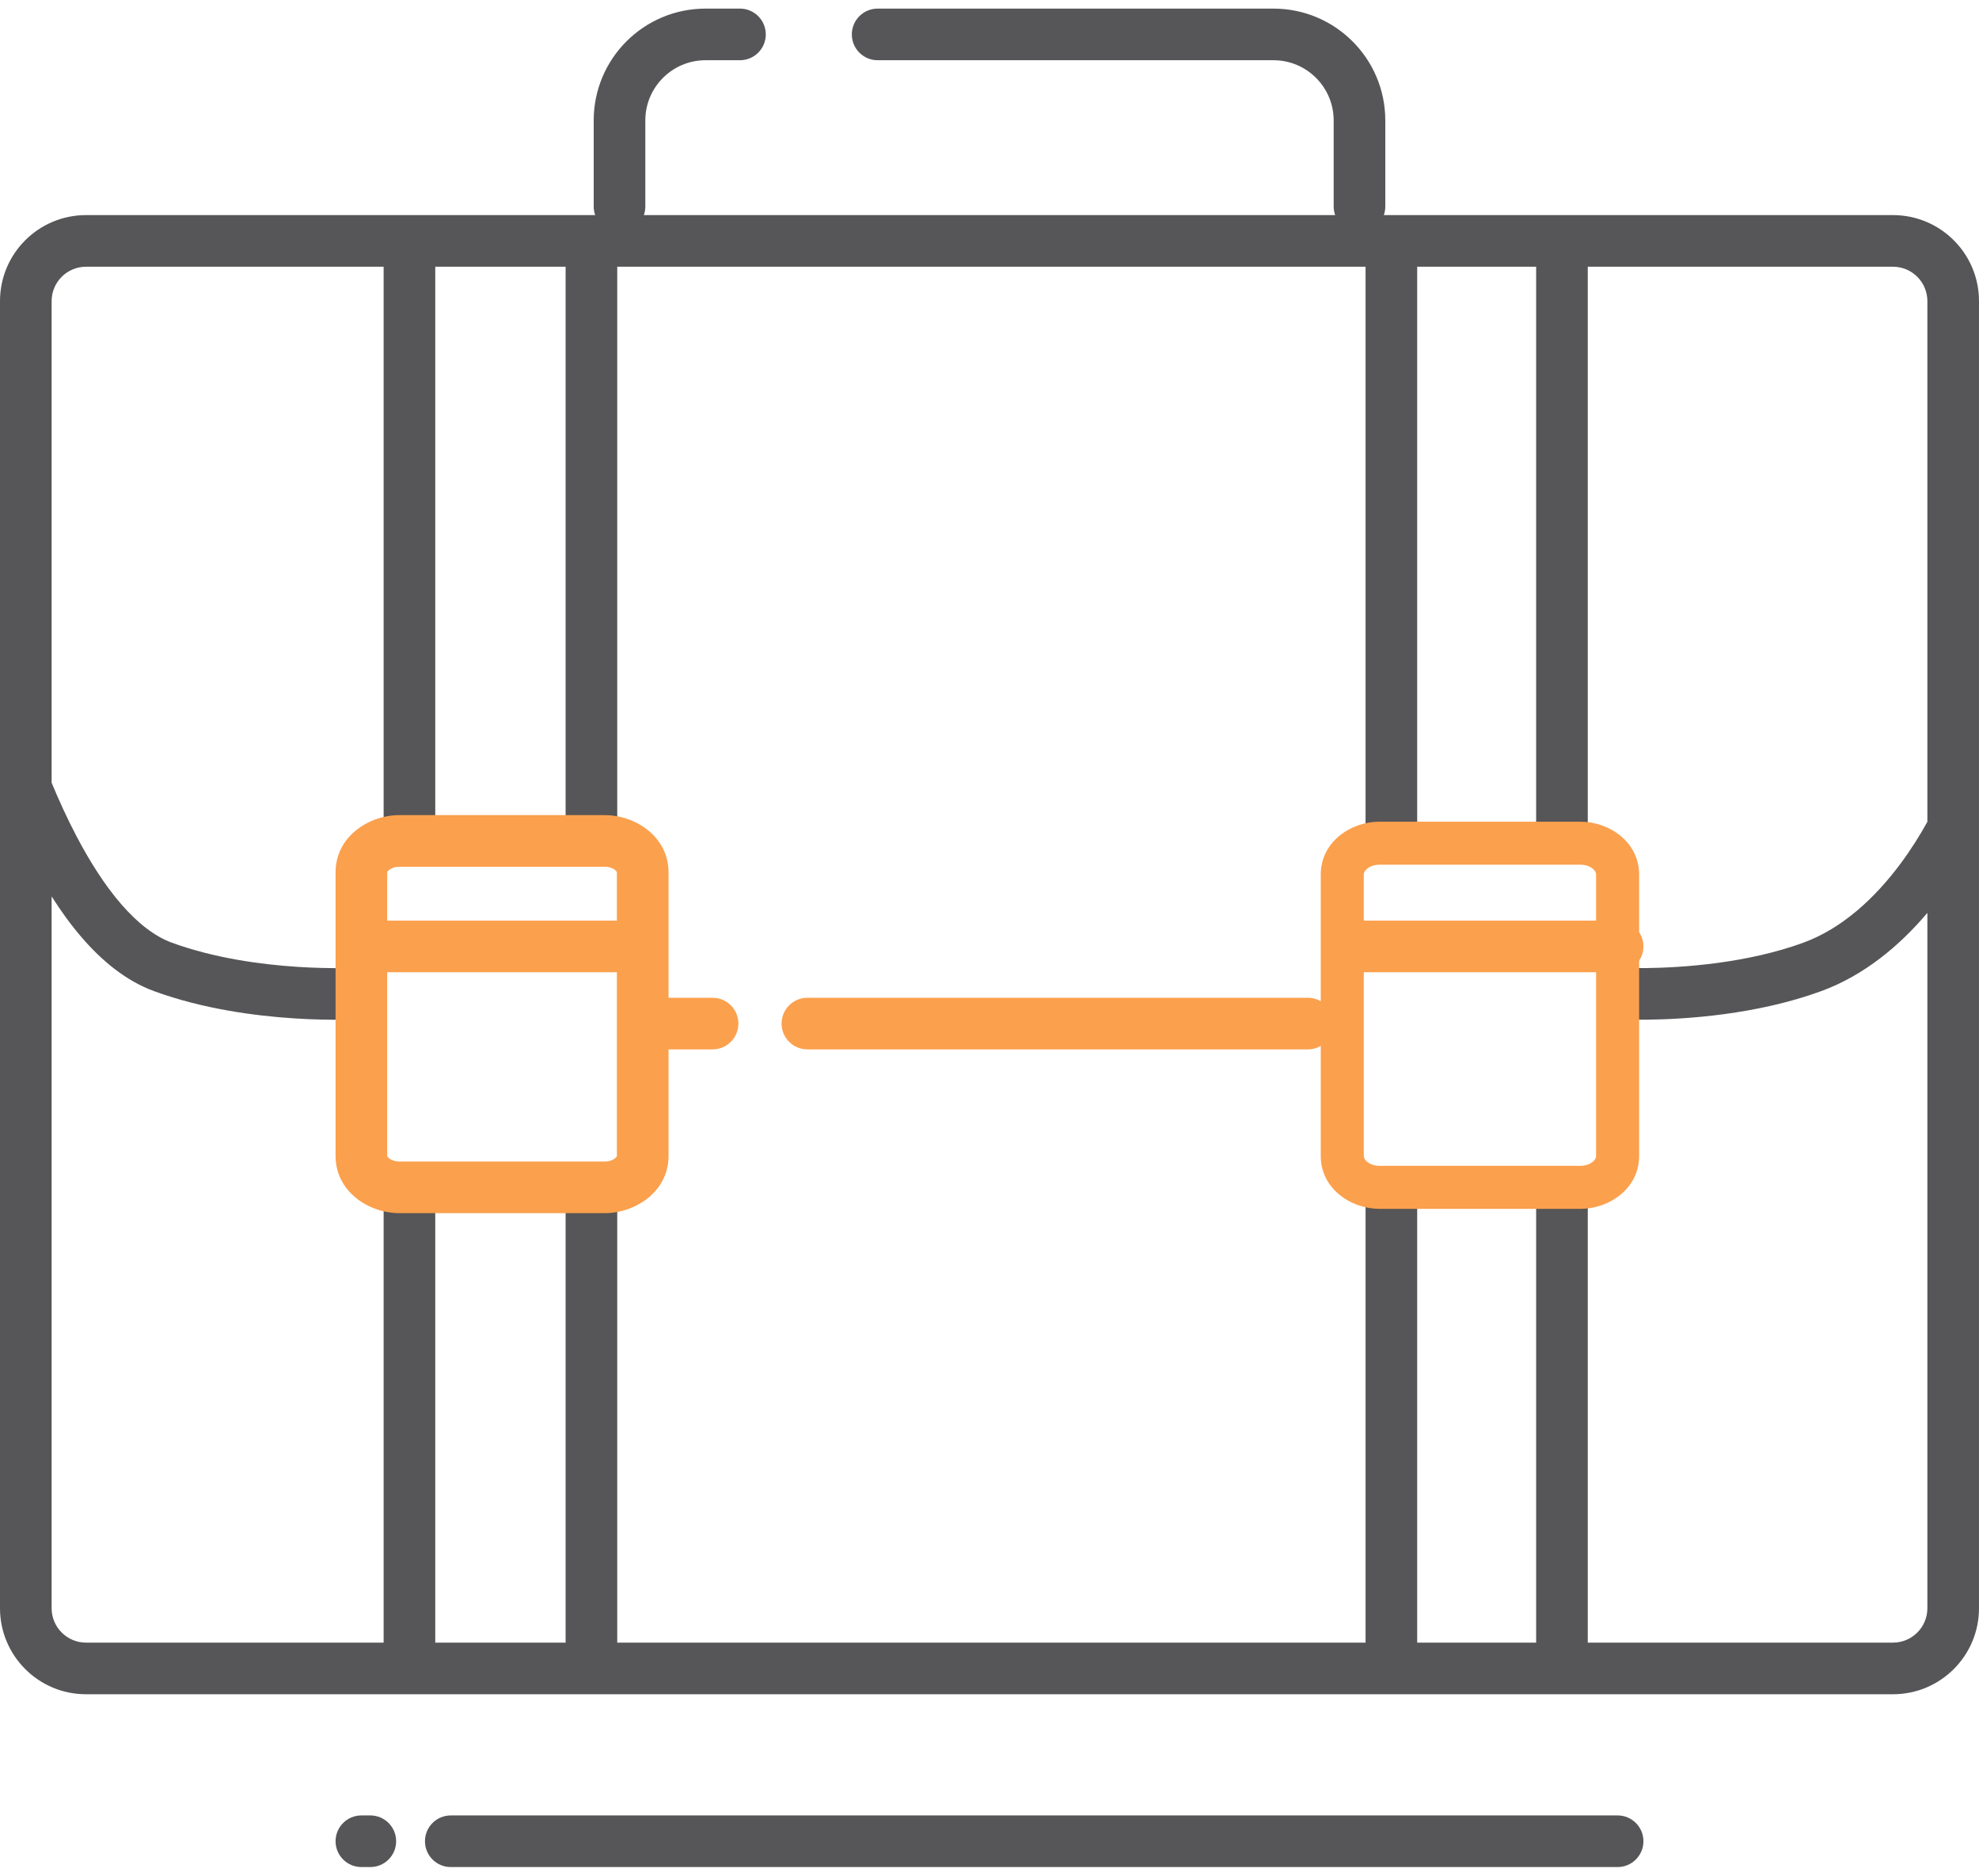
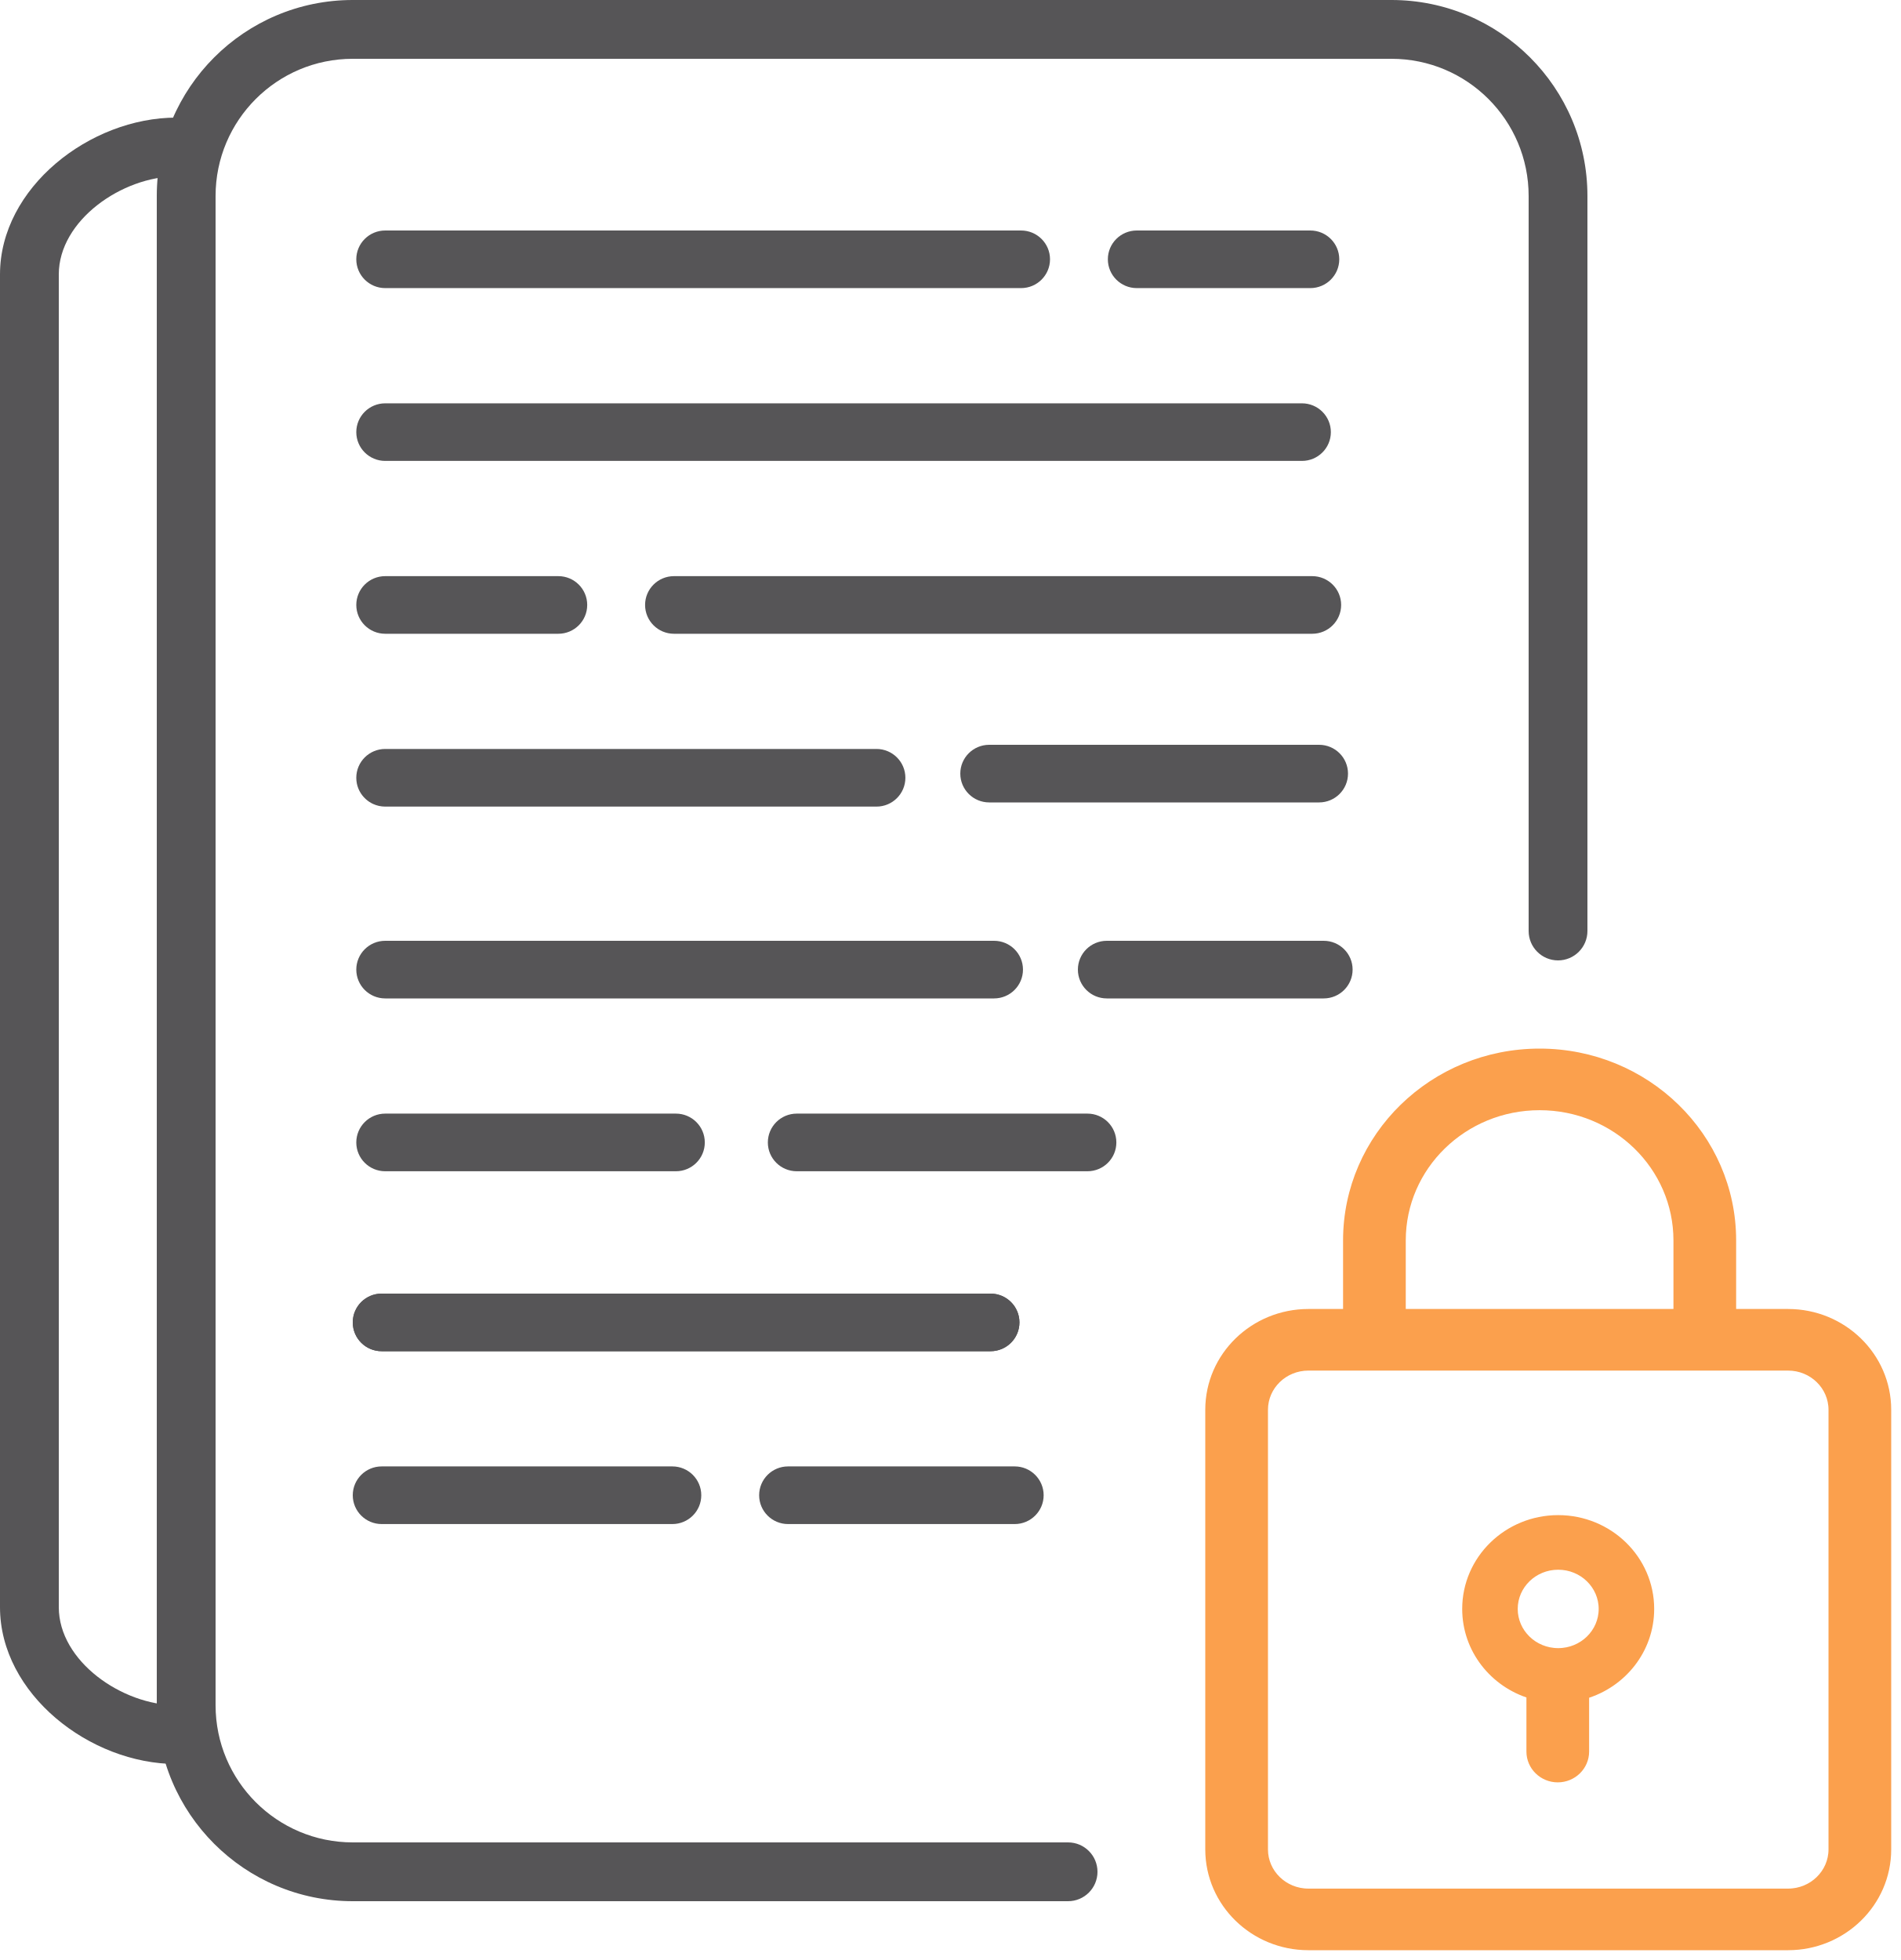
- <svg xmlns="http://www.w3.org/2000/svg" width="115" height="109" viewBox="0 0 115 109" fill="none">
-   <path fill-rule="evenodd" clip-rule="evenodd" d="M41 3.5C39.067 3.5 37.5 5.067 37.5 7V12C37.5 12.828 36.828 13.5 36 13.5C35.172 13.5 34.5 12.828 34.5 12V7C34.5 3.41 37.41 0.5 41 0.5H43C43.828 0.5 44.5 1.172 44.5 2C44.5 2.828 43.828 3.5 43 3.5H41ZM49.5 2C49.5 1.172 50.172 0.5 51 0.5H74C77.59 0.5 80.5 3.41 80.5 7V12C80.5 12.828 79.828 13.5 79 13.5C78.172 13.5 77.5 12.828 77.5 12V7C77.5 5.067 75.933 3.5 74 3.5H51C50.172 3.5 49.5 2.828 49.5 2Z" fill="#565557" />
-   <path fill-rule="evenodd" clip-rule="evenodd" d="M0 93.458C0 96.22 2.239 98.458 5 98.458H110C112.761 98.458 115 96.22 115 93.458V17.5C115 14.739 112.761 12.5 110 12.5H5C2.239 12.5 0 14.739 0 17.5V93.458ZM22.293 15.5H5C3.895 15.5 3 16.395 3 17.5V45.489C3.414 46.485 3.894 47.543 4.44 48.585C5.203 50.04 6.071 51.419 7.032 52.53C7.999 53.649 8.992 54.419 9.988 54.783C12.443 55.679 15.149 56.049 17.281 56.187C18.338 56.255 19.237 56.266 19.867 56.259C20.182 56.256 20.429 56.248 20.595 56.242C20.678 56.239 20.74 56.236 20.78 56.233L20.824 56.231L20.833 56.231C20.833 56.231 20.833 56.23 20.929 57.727C21.025 59.224 21.024 59.224 21.024 59.224L21.016 59.225L20.998 59.226L20.937 59.229C20.884 59.232 20.809 59.236 20.713 59.239C20.52 59.247 20.244 59.255 19.898 59.259C19.207 59.266 18.232 59.255 17.087 59.181C14.812 59.033 11.79 58.635 8.959 57.601C7.311 56.999 5.917 55.829 4.762 54.492C4.123 53.753 3.536 52.938 3 52.093V93.458C3 94.563 3.895 95.458 5 95.458H22.293V69.136H25.293V95.458H32.868V69.136H35.868V95.458H79.353V69.136H82.353V95.458H89.266V69.136H92.266V95.458H110C111.105 95.458 112 94.563 112 93.458V53.049C110.411 54.927 108.354 56.676 105.821 57.601C103.932 58.291 101.965 58.695 100.2 58.933C98.425 59.172 96.824 59.245 95.668 59.258C95.088 59.265 94.618 59.257 94.288 59.247C94.123 59.242 93.994 59.237 93.904 59.232C93.858 59.23 93.823 59.228 93.798 59.227L93.769 59.225L93.756 59.224C93.756 59.224 93.755 59.224 93.851 57.727C93.946 56.23 93.946 56.23 93.946 56.23L93.949 56.231L93.966 56.232C93.983 56.233 94.01 56.234 94.047 56.236C94.121 56.239 94.232 56.244 94.378 56.248C94.671 56.257 95.099 56.265 95.632 56.258C96.701 56.246 98.175 56.178 99.8 55.959C101.423 55.741 103.165 55.377 104.792 54.783C107.055 53.956 108.968 52.178 110.462 50.16C111.058 49.356 111.571 48.535 112 47.757V17.5C112 16.395 111.105 15.5 110 15.5H92.266V48.222H89.266V15.5H82.353V48.222H79.353V15.5H35.868V48.002H32.868V15.5H25.293V48.222H22.293V15.5Z" fill="#565557" />
-   <path fill-rule="evenodd" clip-rule="evenodd" d="M19.5 107C19.5 106.172 20.172 105.5 21 105.5H21.52C22.348 105.5 23.02 106.172 23.02 107C23.02 107.828 22.348 108.5 21.52 108.5H21C20.172 108.5 19.5 107.828 19.5 107ZM24.695 107C24.695 106.172 25.366 105.5 26.195 105.5L94 105.5C94.828 105.5 95.5 106.172 95.5 107C95.5 107.828 94.828 108.5 94 108.5L26.195 108.5C25.366 108.5 24.695 107.828 24.695 107Z" fill="#565557" />
-   <path fill-rule="evenodd" clip-rule="evenodd" d="M19.5 50.699C19.5 48.608 21.438 47.369 23.209 47.369H35.139C36.911 47.369 38.849 48.608 38.849 50.699V57.983H41.408C42.237 57.983 42.908 58.655 42.908 59.483C42.908 60.312 42.237 60.983 41.408 60.983H38.849V67.17C38.849 69.261 36.911 70.5 35.139 70.5H23.209C21.438 70.5 19.5 69.261 19.5 67.17V50.699ZM22.5 50.699V67.17C22.5 67.173 22.5 67.181 22.509 67.2C22.521 67.222 22.547 67.262 22.604 67.309C22.72 67.405 22.93 67.5 23.209 67.5H35.139C35.419 67.5 35.629 67.405 35.745 67.309C35.801 67.262 35.828 67.222 35.839 67.2C35.849 67.181 35.849 67.173 35.849 67.17V50.699C35.849 50.696 35.849 50.688 35.839 50.669C35.828 50.647 35.801 50.607 35.745 50.56C35.629 50.464 35.419 50.369 35.139 50.369H23.209C22.93 50.369 22.72 50.464 22.604 50.56C22.547 50.607 22.521 50.647 22.509 50.669C22.5 50.688 22.5 50.696 22.5 50.699ZM45.418 59.483C45.418 58.655 46.09 57.983 46.918 57.983H76C76.828 57.983 77.5 58.655 77.5 59.483C77.5 60.312 76.828 60.983 76 60.983H46.918C46.09 60.983 45.418 60.312 45.418 59.483Z" fill="#FBA04D" />
-   <path fill-rule="evenodd" clip-rule="evenodd" d="M76.75 50.818C76.75 48.929 78.489 47.75 80.162 47.75H91.838C93.511 47.75 95.25 48.929 95.25 50.818V67.182C95.25 69.07 93.511 70.25 91.838 70.25H80.162C78.489 70.25 76.75 69.07 76.75 67.182V50.818ZM79.438 50.489C79.285 50.618 79.25 50.739 79.25 50.818V67.182C79.25 67.261 79.285 67.382 79.438 67.511C79.593 67.641 79.845 67.75 80.162 67.75H91.838C92.155 67.75 92.407 67.641 92.562 67.511C92.715 67.382 92.75 67.261 92.75 67.182V50.818C92.75 50.739 92.715 50.618 92.562 50.489C92.407 50.358 92.155 50.25 91.838 50.25H80.162C79.845 50.25 79.593 50.358 79.438 50.489Z" fill="#FBA04D" />
-   <path fill-rule="evenodd" clip-rule="evenodd" d="M20 55C20 54.172 20.672 53.5 21.5 53.5H36.5C37.328 53.5 38 54.172 38 55C38 55.828 37.328 56.5 36.5 56.5H21.5C20.672 56.5 20 55.828 20 55ZM77 55C77 54.172 77.672 53.5 78.5 53.5H94C94.828 53.5 95.5 54.172 95.5 55C95.5 55.828 94.828 56.5 94 56.5H78.5C77.672 56.5 77 55.828 77 55Z" fill="#FBA04D" />
+ <svg xmlns="http://www.w3.org/2000/svg" width="97" height="100" viewBox="0 0 97 100" fill="none">
+   <path d="M85.639 63.286V67.035H71.48V63.286C71.48 59.485 74.643 56.393 78.559 56.393C82.476 56.393 85.639 59.485 85.639 63.286ZM68.781 63.286V67.035H66.764C64.001 67.035 61.75 69.22 61.75 71.928V94.357C61.75 97.065 64.001 99.25 66.764 99.25H91.236C93.999 99.25 96.25 97.065 96.25 94.357V71.928C96.25 69.22 93.999 67.035 91.236 67.035H88.338V63.286C88.338 58.013 83.954 53.75 78.559 53.75C73.165 53.75 68.781 58.013 68.781 63.286ZM74.86 82.088C74.86 84.132 76.242 85.853 78.137 86.423V89.365C78.137 90.101 78.747 90.687 79.486 90.687C80.225 90.687 80.836 90.101 80.836 89.365V86.436C82.753 85.879 84.156 84.147 84.156 82.088C84.156 79.577 82.069 77.552 79.508 77.552C76.947 77.552 74.86 79.577 74.86 82.088ZM81.824 82.088C81.824 83.325 80.793 84.338 79.508 84.338C78.223 84.338 77.193 83.325 77.193 82.088C77.193 80.852 78.223 79.838 79.508 79.838C80.793 79.838 81.824 80.852 81.824 82.088ZM64.449 71.928C64.449 70.691 65.48 69.678 66.764 69.678H91.236C92.52 69.678 93.551 70.691 93.551 71.928V94.357C93.551 95.594 92.52 96.607 91.236 96.607H66.764C65.48 96.607 64.449 95.594 64.449 94.357V71.928Z" fill="#FBA04D" stroke="#FBA04D" stroke-width="0.5" />
+   <path d="M53.253 76.288C53.253 77.099 52.591 77.758 51.777 77.758H40.211C39.396 77.758 38.736 77.099 38.736 76.288C38.736 75.476 39.396 74.817 40.211 74.817H51.777C52.591 74.817 53.253 75.476 53.253 76.288Z" fill="#565557" />
+   <path d="M19.476 68.94C18.66 68.94 18 68.282 18 67.469C18 66.658 18.66 66 19.476 66H50.542C51.358 66 52.018 66.658 52.018 67.469C52.018 68.282 51.358 68.94 50.542 68.94H19.476Z" fill="#565557" />
+   <path d="M19.476 77.758C18.66 77.758 18 77.099 18 76.288C18 75.476 18.66 74.817 19.476 74.817H34.308C35.123 74.817 35.783 75.476 35.783 76.288C35.783 77.099 35.123 77.758 34.308 77.758H19.476Z" fill="#565557" />
+   <path d="M19.476 68.94C18.66 68.94 18 68.282 18 67.469C18 66.658 18.66 66 19.476 66H50.542C51.358 66 52.018 66.658 52.018 67.469C52.018 68.282 51.358 68.94 50.542 68.94H19.476Z" fill="#565557" />
+   <path d="M50.476 38C49.66 38 49 38.658 49 39.469C49 40.282 49.66 40.94 50.476 40.94H67.308C68.123 40.94 68.783 40.282 68.783 39.469C68.783 38.658 68.123 38 67.308 38H50.476Z" fill="#565557" />
+   <path fill-rule="evenodd" clip-rule="evenodd" d="M9 6C4.582 6 0 9.582 0 14V82C0 86.418 4.582 90 9 90V87C6.239 87 3 84.761 3 82V14C3 11.239 6.239 9 9 9V6Z" fill="#565557" />
+   <path fill-rule="evenodd" clip-rule="evenodd" d="M11 87C11 90.866 14.134 94 18 94H54.5C55.328 94 56 94.672 56 95.5C56 96.328 55.328 97 54.5 97H18C12.477 97 8 92.523 8 87V10C8 4.477 12.477 0 18 0H71C76.523 0 81 4.477 81 10V47.5C81 48.328 80.328 49 79.5 49C78.672 49 78 48.328 78 47.5V10C78 6.134 74.866 3 71 3H18C14.134 3 11 6.134 11 10V85V87ZM58.005 11.76C57.19 11.76 56.529 12.418 56.529 13.229C56.529 14.04 57.19 14.699 58.005 14.699H66.86C67.675 14.699 68.337 14.04 68.337 13.229C68.337 12.418 67.675 11.76 66.86 11.76H58.005ZM18.18 13.229C18.18 12.418 18.84 11.76 19.656 11.76H52.102C52.916 11.76 53.578 12.418 53.578 13.229C53.578 14.04 52.916 14.699 52.102 14.699H19.656C18.84 14.699 18.18 14.04 18.18 13.229ZM19.656 20.578C18.84 20.578 18.18 21.236 18.18 22.047C18.18 22.859 18.84 23.516 19.656 23.516H66.433C67.248 23.516 67.908 22.859 67.908 22.047C67.908 21.236 67.248 20.578 66.433 20.578H19.656ZM66.957 29.395C67.771 29.395 68.433 30.053 68.433 30.864C68.433 31.677 67.771 32.335 66.957 32.335H34.391C33.576 32.335 32.916 31.677 32.916 30.864C32.916 30.053 33.576 29.395 34.391 29.395H66.957ZM19.656 38.212C18.84 38.212 18.18 38.871 18.18 39.683C18.18 39.778 18.189 39.87 18.206 39.959C18.232 40.098 18.279 40.23 18.341 40.352C18.423 40.51 18.532 40.652 18.663 40.77C18.773 40.87 18.898 40.954 19.035 41.017C19.224 41.104 19.434 41.153 19.656 41.153H44.722C45.538 41.153 46.198 40.494 46.198 39.683C46.198 38.871 45.538 38.212 44.722 38.212H19.656ZM18.18 30.864C18.18 30.053 18.84 29.395 19.656 29.395H28.488C29.303 29.395 29.963 30.053 29.963 30.864C29.963 31.677 29.303 32.335 28.488 32.335H19.656C18.84 32.335 18.18 31.677 18.18 30.864ZM18.18 49.469C18.18 50.282 18.84 50.94 19.656 50.94H50.722C51.538 50.94 52.198 50.282 52.198 49.469C52.198 48.658 51.538 48 50.722 48H19.656C18.84 48 18.18 48.658 18.18 49.469ZM19.656 59.758C18.84 59.758 18.18 59.1 18.18 58.289C18.18 57.476 18.84 56.817 19.656 56.817H34.488C35.303 56.817 35.963 57.476 35.963 58.289C35.963 59.1 35.303 59.758 34.488 59.758H19.656Z" fill="#565557" />
+   <path d="M40.656 59.758C39.84 59.758 39.18 59.1 39.18 58.289C39.18 57.476 39.84 56.817 40.656 56.817H55.488C56.303 56.817 56.963 57.476 56.963 58.289C56.963 59.1 56.303 59.758 55.488 59.758H40.656Z" fill="#565557" />
+   <path d="M55 49.469C55 50.282 55.66 50.94 56.476 50.94H67.542C68.358 50.94 69.018 50.282 69.018 49.469C69.018 48.658 68.358 48 67.542 48H56.476C55.66 48 55 48.658 55 49.469Z" fill="#565557" />
</svg>
